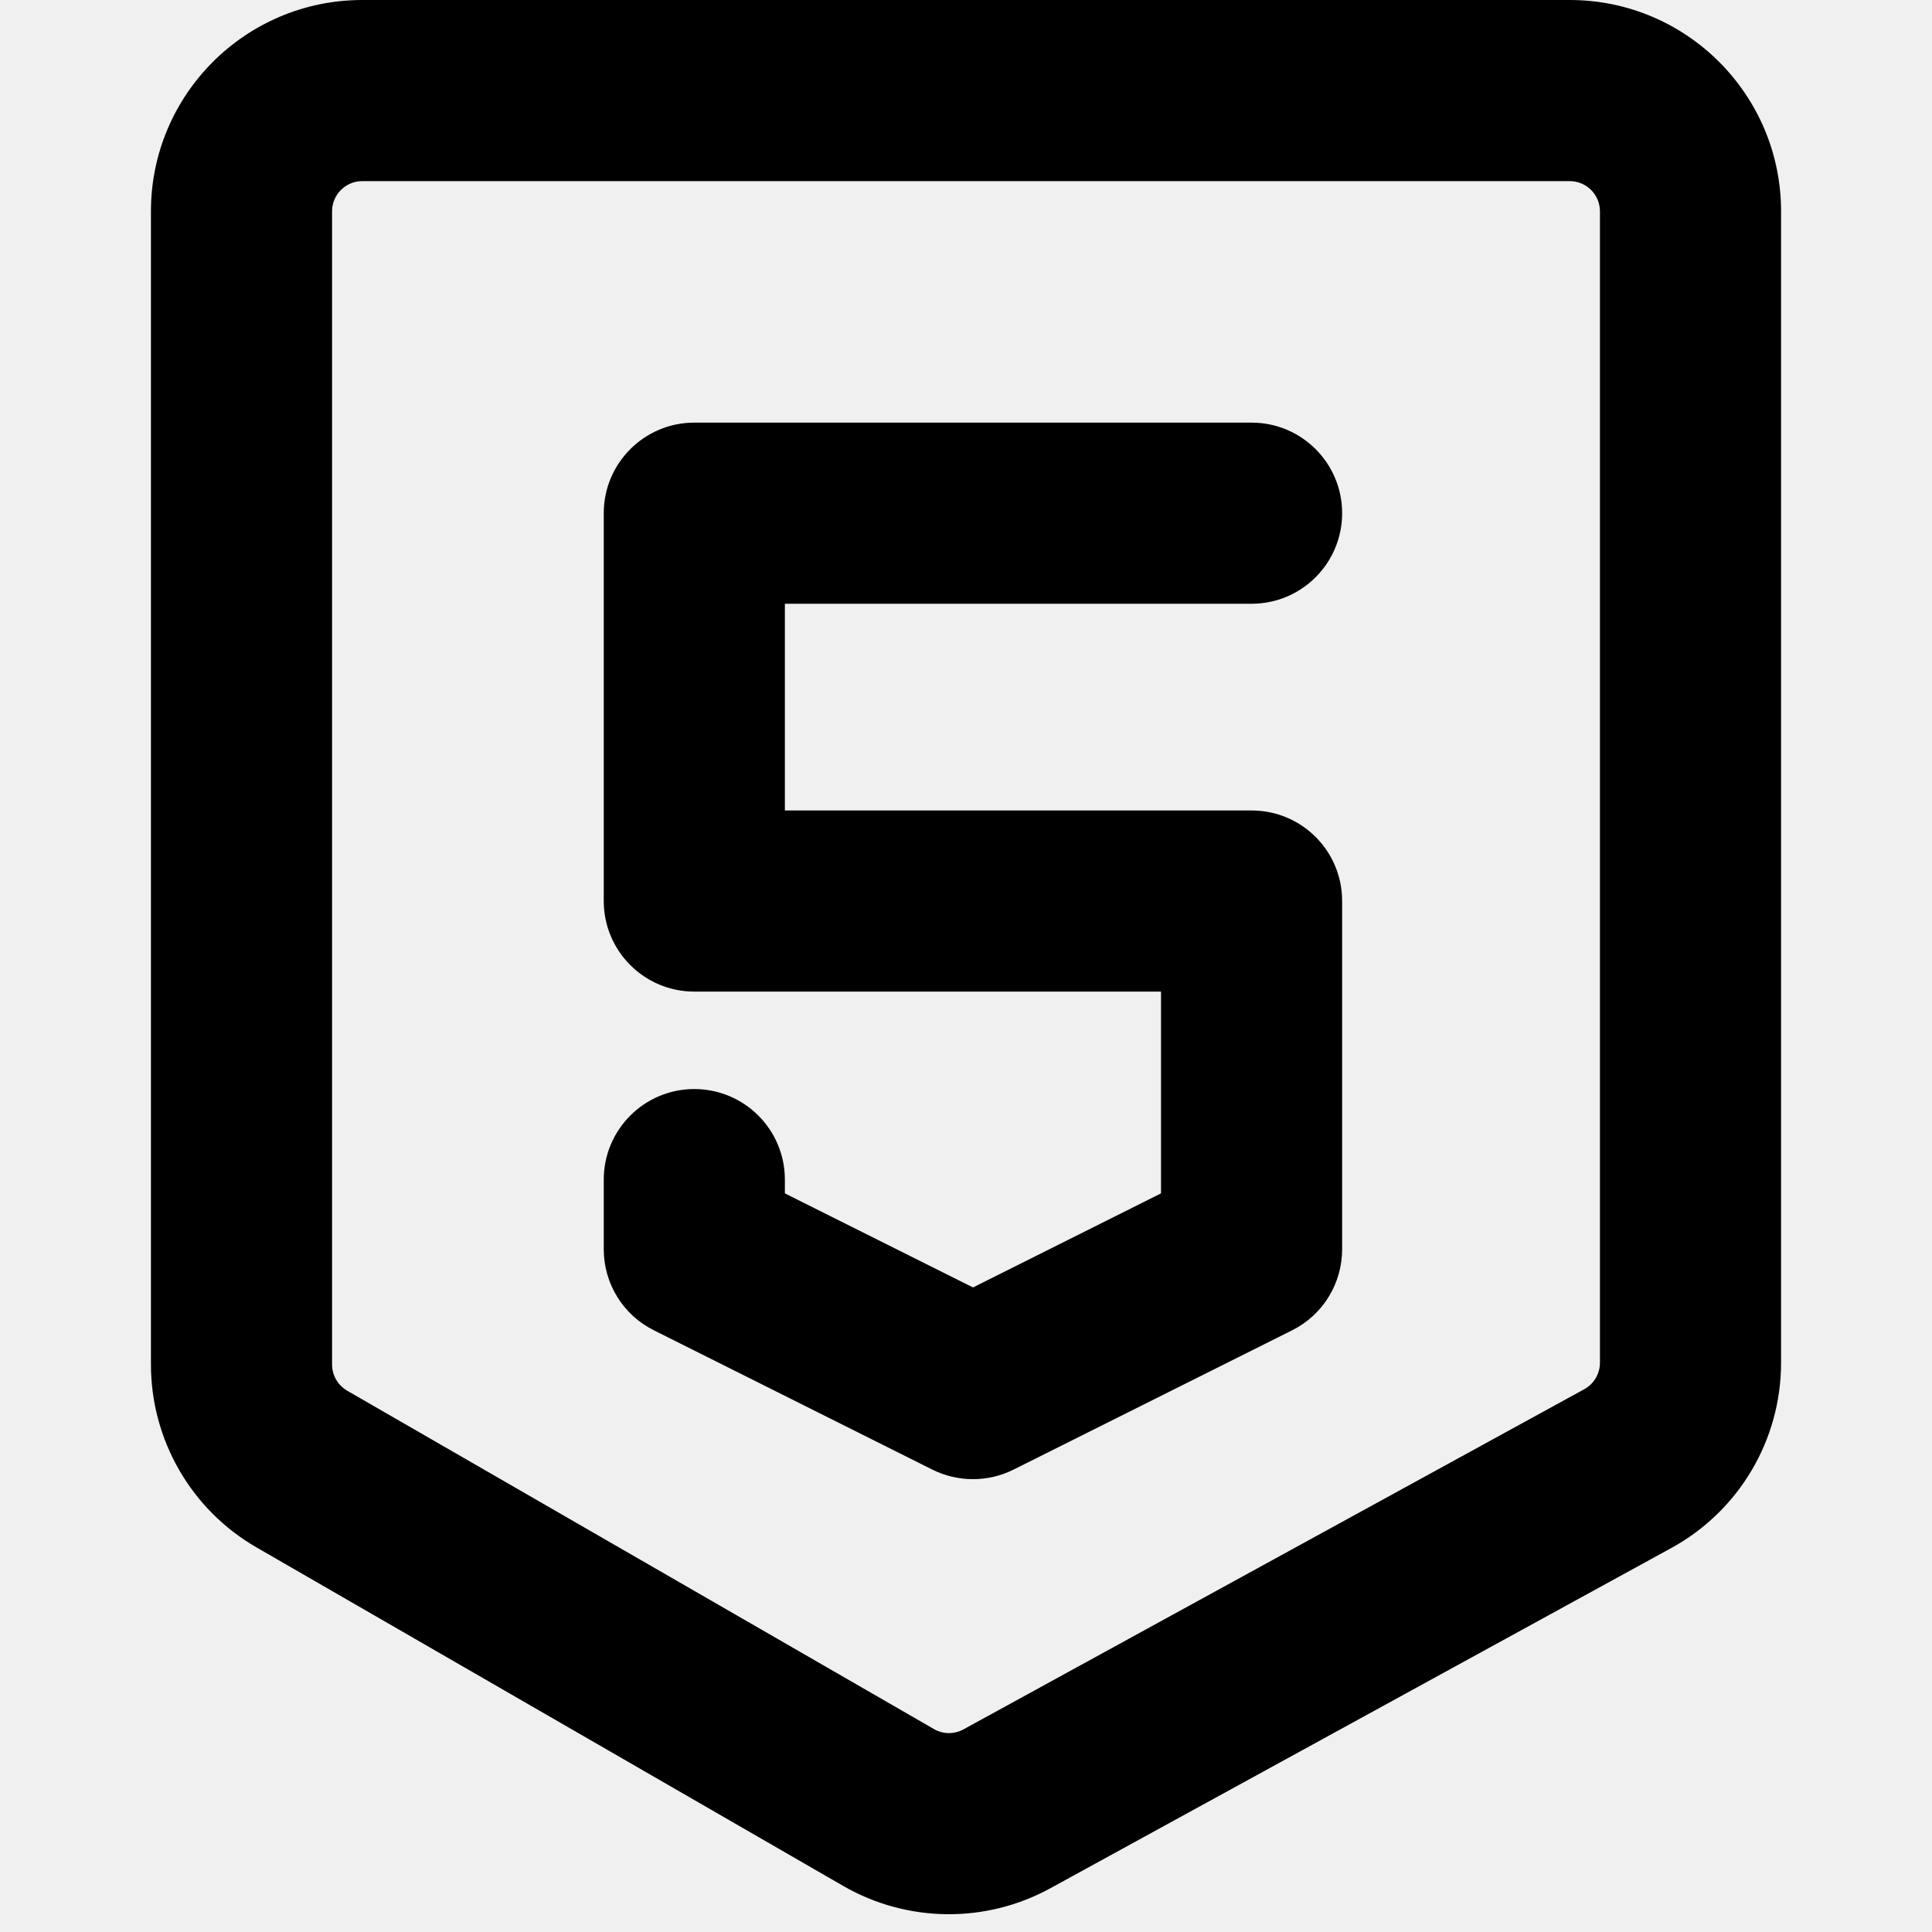
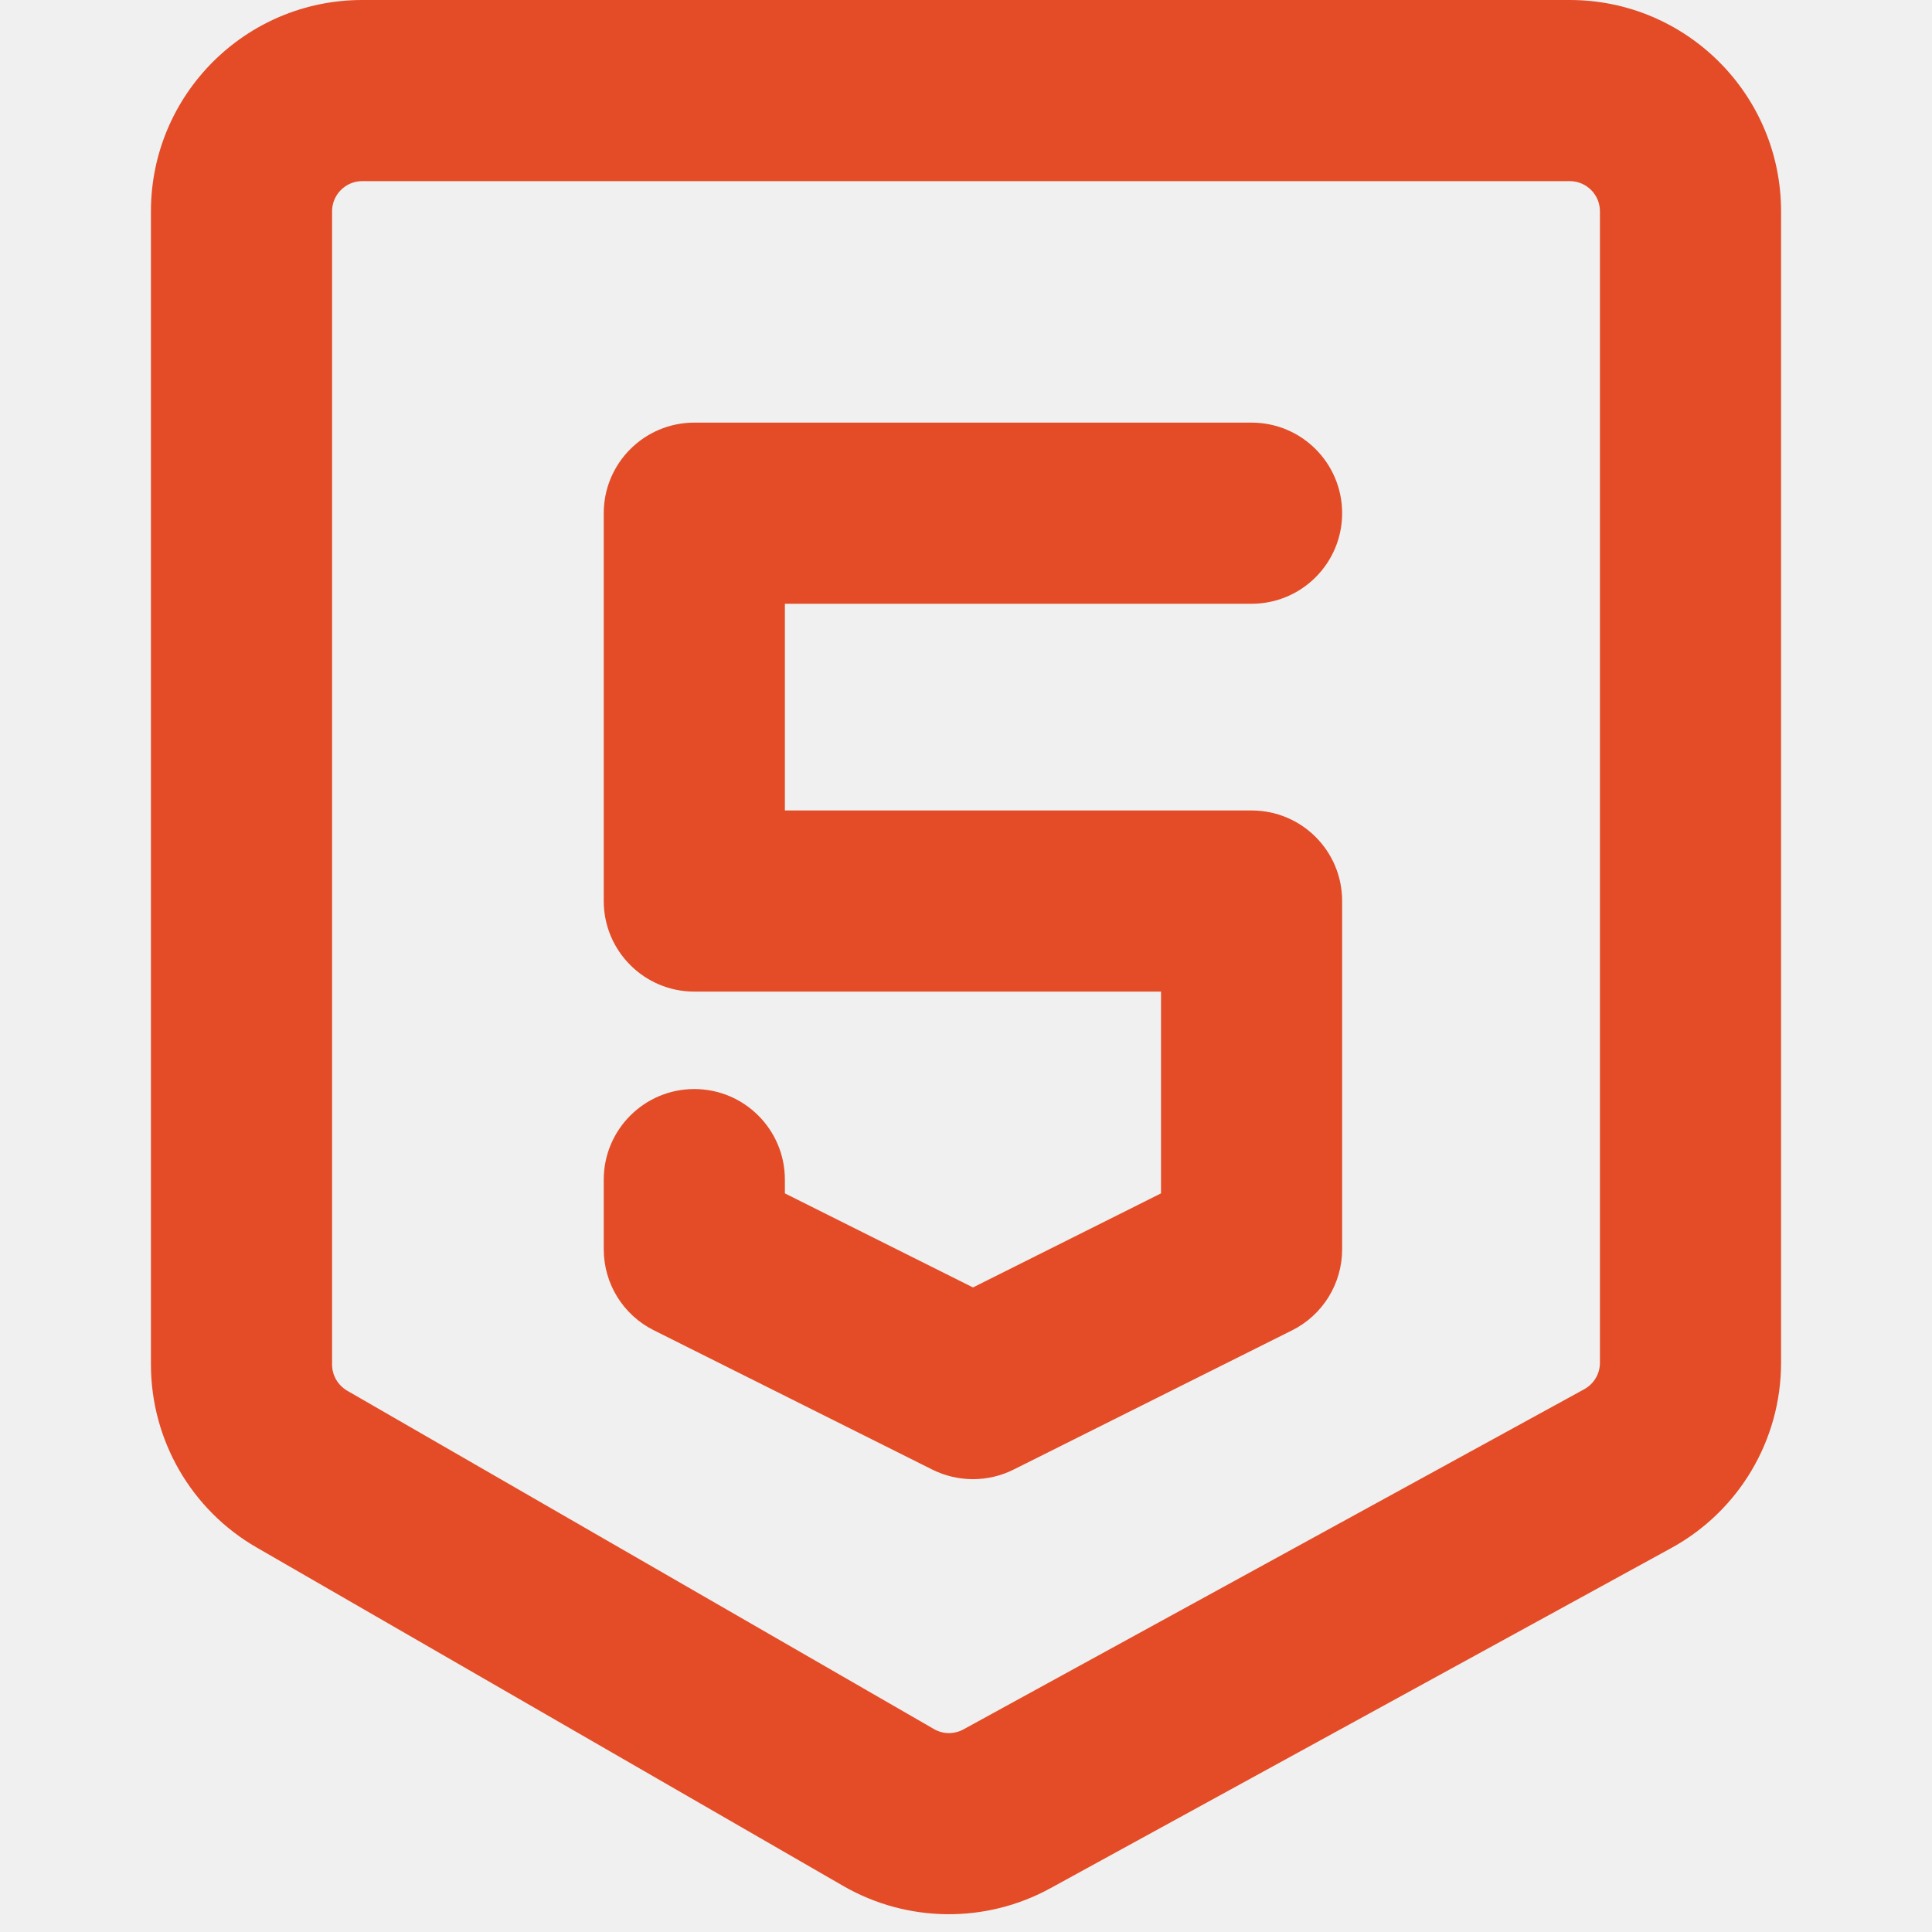
- <svg xmlns="http://www.w3.org/2000/svg" width="800px" height="800px" viewBox="0 0 16 16" fill="none">
-   <path fill-rule="nonzero" clip-rule="nonzero" d="M3 1.5C2.862 1.5 2.75 1.612 2.75 1.75V11.3C2.75 11.39 2.798 11.472 2.875 11.517L7.734 14.319C7.809 14.363 7.902 14.364 7.979 14.322L13.12 11.505C13.2 11.461 13.25 11.377 13.25 11.286V1.75C13.25 1.612 13.138 1.5 13 1.5H3ZM1.25 1.75C1.25 0.784 2.034 0 3 0H13C13.966 0 14.75 0.784 14.75 1.75V11.286C14.75 11.925 14.402 12.513 13.841 12.82L8.7 15.637C8.164 15.931 7.514 15.924 6.984 15.619L2.126 12.816C1.584 12.504 1.25 11.926 1.25 11.3V1.75ZM5 4.25C5 3.836 5.336 3.5 5.75 3.5H10.365C10.78 3.5 11.115 3.836 11.115 4.25C11.115 4.664 10.78 5 10.365 5H6.5V6.712H10.365C10.78 6.712 11.115 7.047 11.115 7.462V10.346C11.115 10.63 10.955 10.89 10.701 11.017L8.393 12.171C8.182 12.276 7.933 12.276 7.722 12.171L5.415 11.017C5.16 10.89 5 10.63 5 10.346V9.769C5 9.355 5.336 9.019 5.75 9.019C6.164 9.019 6.5 9.355 6.5 9.769V9.883L8.058 10.662L9.615 9.883V8.212H5.75C5.336 8.212 5 7.876 5 7.462V4.25Z" fill="#000000" />
+ <svg xmlns="http://www.w3.org/2000/svg" width="800px" height="800px" viewBox="0 0 16 16" fill="#fff">
+   <path fill-rule="nonzero" clip-rule="nonzero" d="M3 1.5C2.862 1.5 2.75 1.612 2.75 1.75V11.3C2.75 11.39 2.798 11.472 2.875 11.517L7.734 14.319C7.809 14.363 7.902 14.364 7.979 14.322L13.12 11.505C13.2 11.461 13.25 11.377 13.25 11.286V1.75C13.25 1.612 13.138 1.5 13 1.5H3ZM1.25 1.75C1.25 0.784 2.034 0 3 0H13C13.966 0 14.75 0.784 14.75 1.75V11.286C14.75 11.925 14.402 12.513 13.841 12.82L8.7 15.637C8.164 15.931 7.514 15.924 6.984 15.619L2.126 12.816C1.584 12.504 1.25 11.926 1.25 11.3V1.75ZM5 4.25C5 3.836 5.336 3.5 5.75 3.5H10.365C10.78 3.5 11.115 3.836 11.115 4.25C11.115 4.664 10.78 5 10.365 5H6.5V6.712H10.365C10.78 6.712 11.115 7.047 11.115 7.462V10.346C11.115 10.63 10.955 10.89 10.701 11.017L8.393 12.171C8.182 12.276 7.933 12.276 7.722 12.171L5.415 11.017C5.16 10.89 5 10.63 5 10.346V9.769C5 9.355 5.336 9.019 5.75 9.019C6.164 9.019 6.5 9.355 6.5 9.769V9.883L8.058 10.662L9.615 9.883V8.212H5.75C5.336 8.212 5 7.876 5 7.462V4.25Z" fill="#E34C26" />
</svg>
